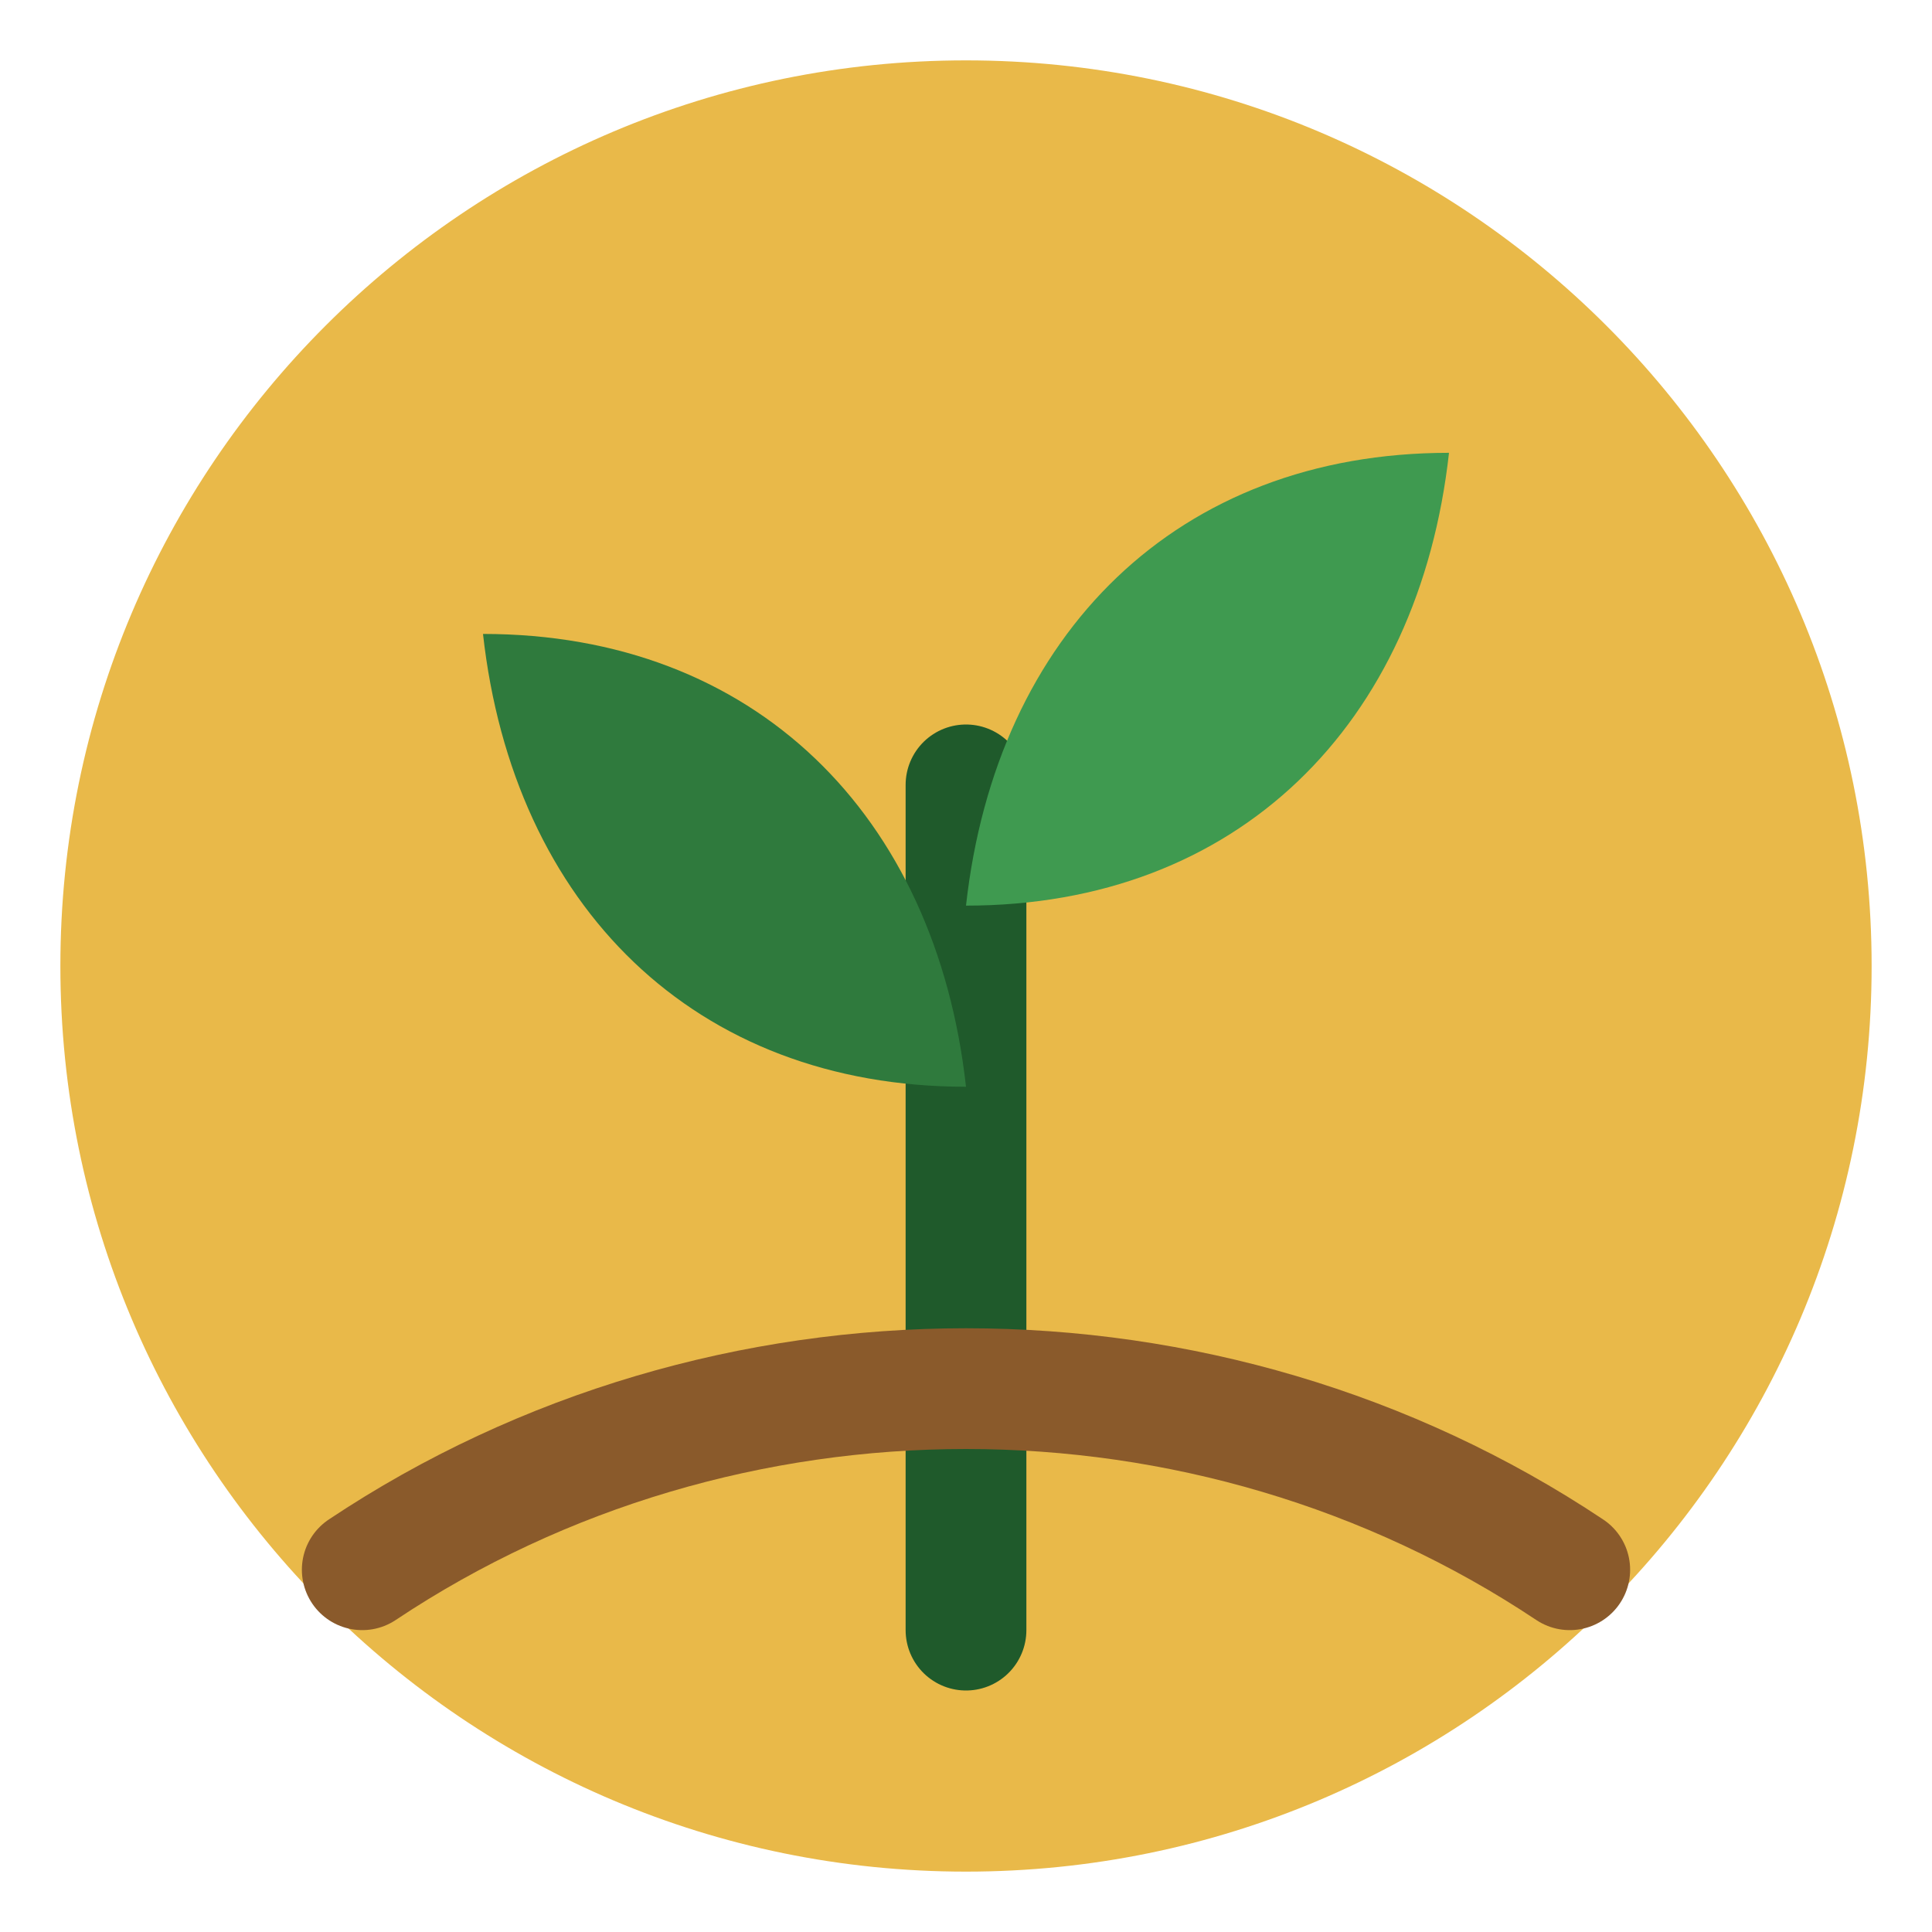
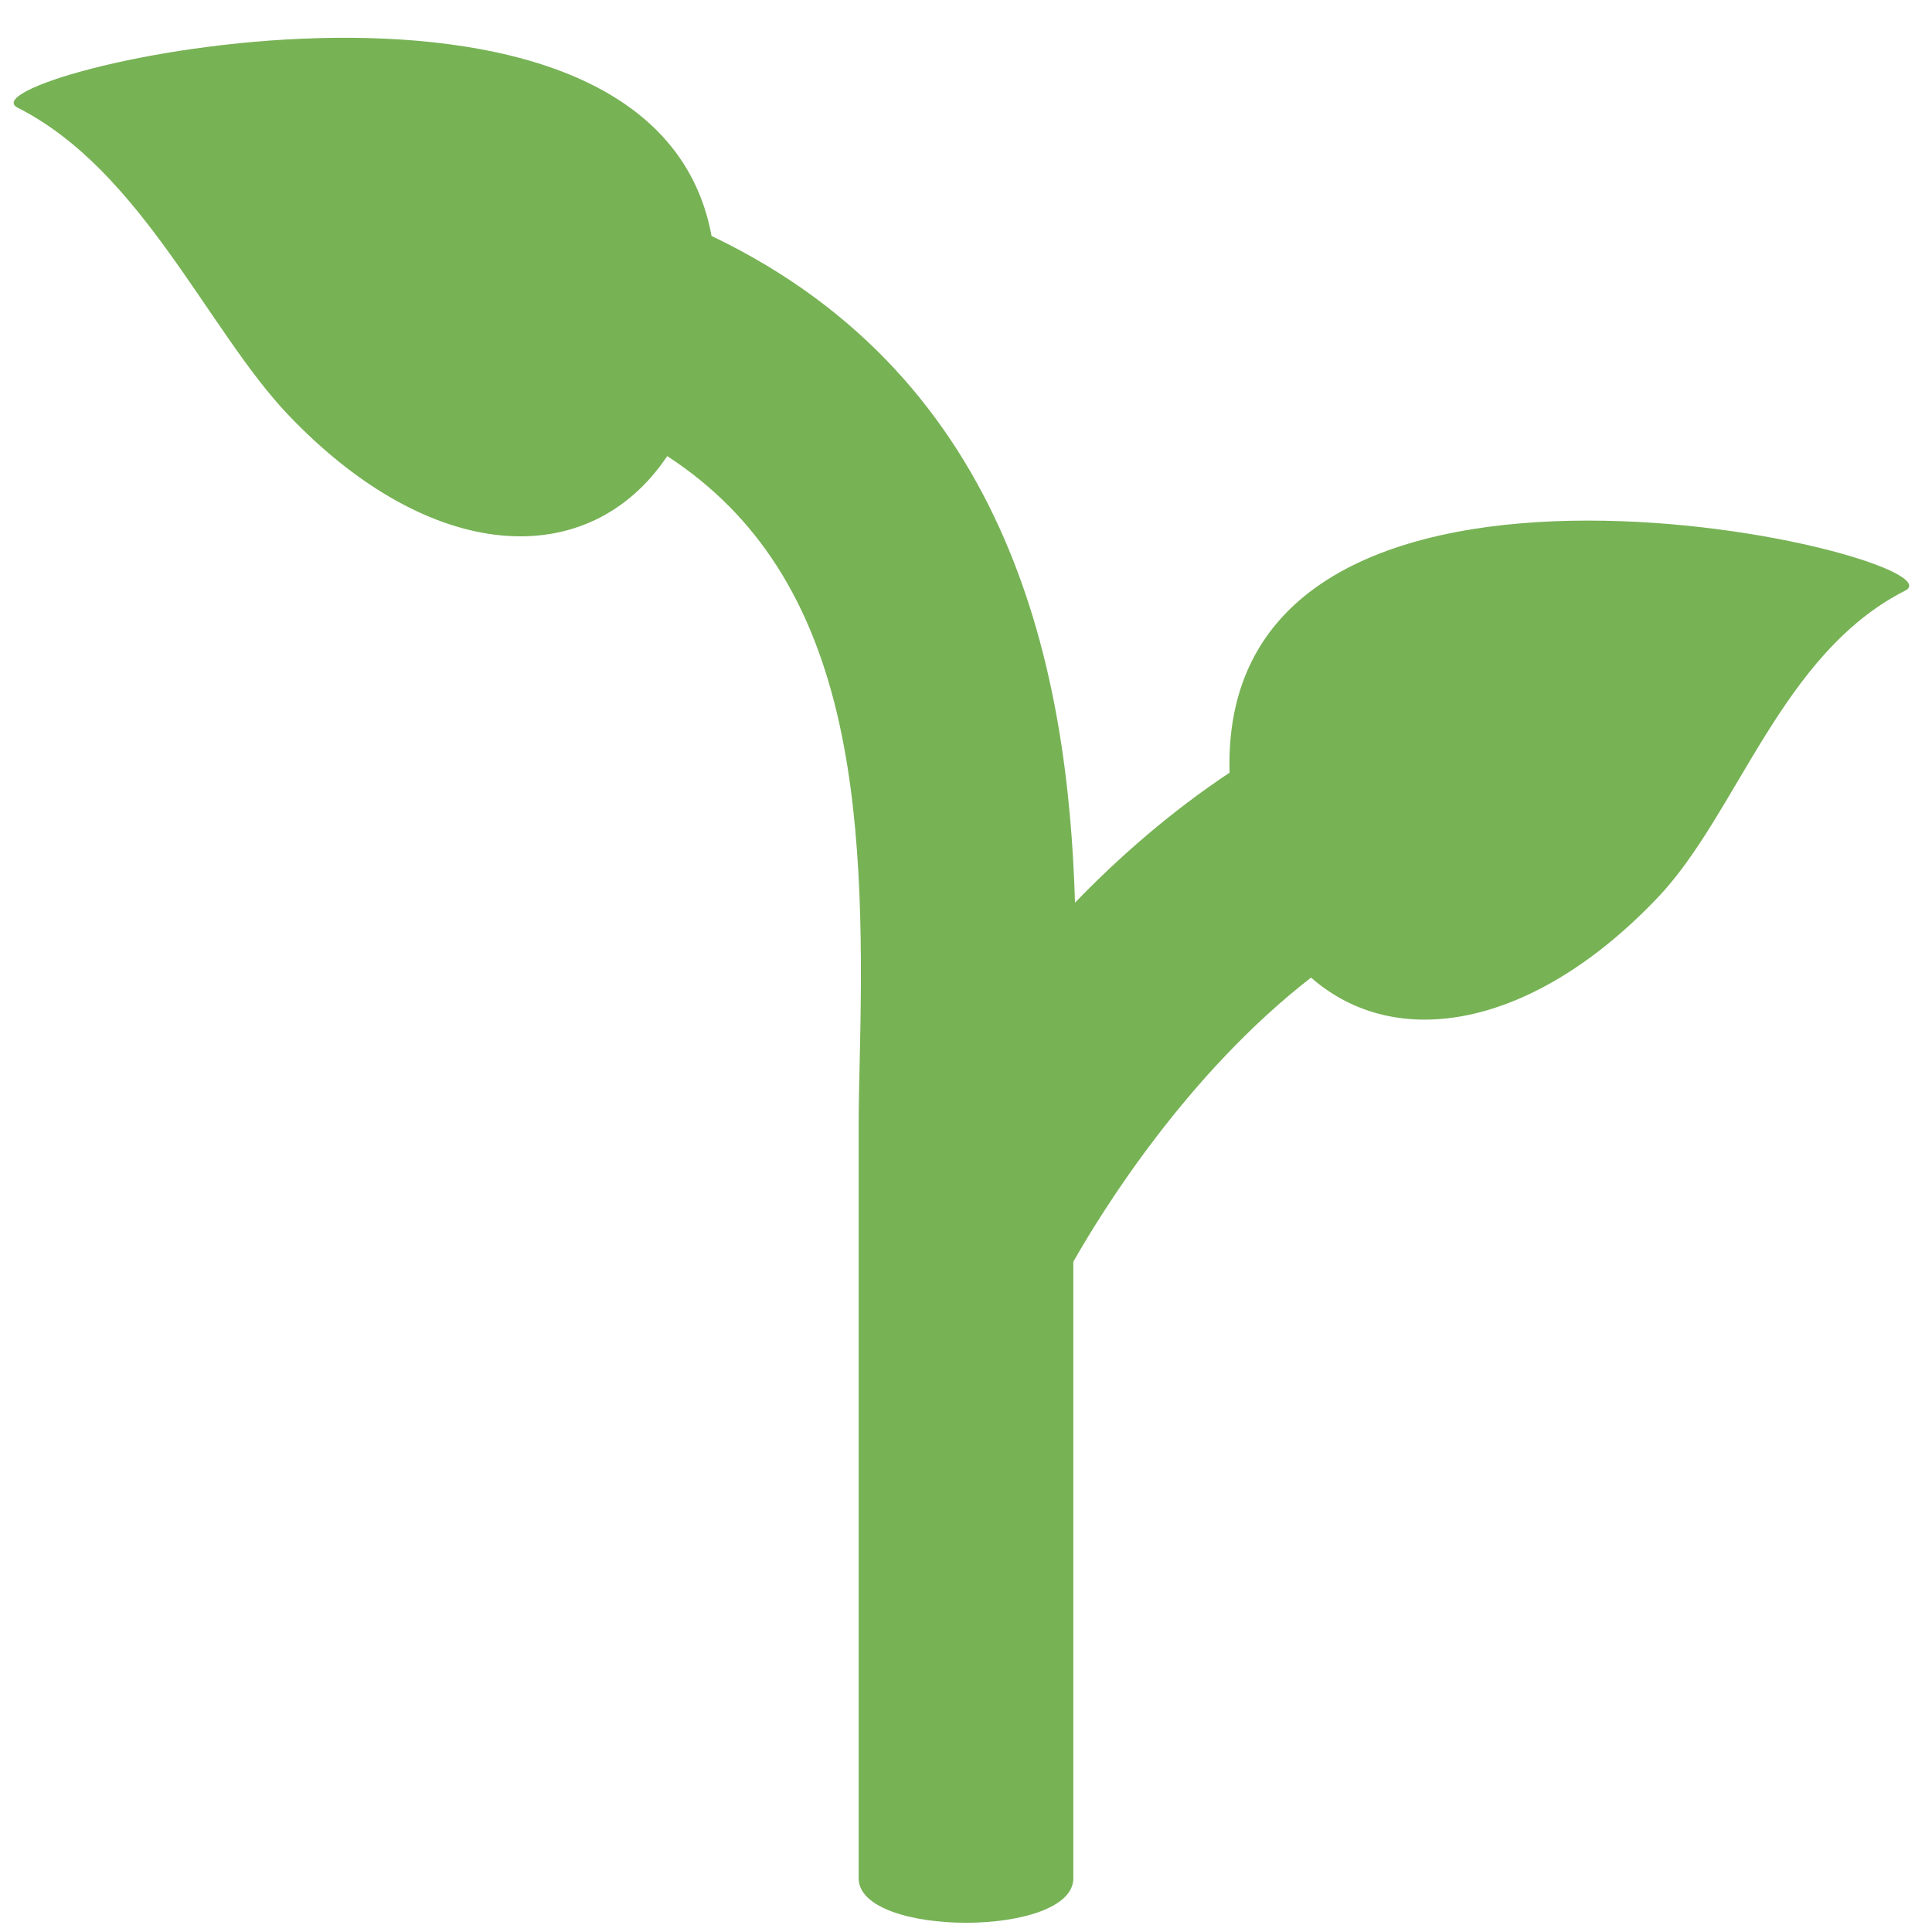
- <svg xmlns="http://www.w3.org/2000/svg" viewBox="0 0 64 64">
-   <circle cx="32" cy="32" r="30" fill="#e9b949" />
-   <path d="M32 54V26" stroke="#1f5a2b" stroke-width="4" stroke-linecap="round" />
-   <path d="M32 36c-9 0-15-6-16-15 9 0 15 6 16 15z" fill="#2f7a3d" />
-   <path d="M32 30c9 0 15-6 16-15-9 0-15 6-16 15z" fill="#3f9a50" />
-   <path d="M12 52c6-4 13-6 20-6s14 2 20 6" stroke="#8a5a2b" stroke-width="4" fill="none" stroke-linecap="round" />
+ <svg xmlns="http://www.w3.org/2000/svg" viewBox="0 0 36 36">
+   <path fill="#77B255" d="M22.911 14.398c-1.082.719-2.047 1.559-2.88 2.422-.127-4.245-1.147-9.735-6.772-12.423C12.146-1.658-.833 1.418.328 2.006c2.314 1.17 3.545 4.148 5.034 5.715 2.653 2.792 5.603 2.964 7.071.778 3.468 2.254 3.696 6.529 3.59 11.099-.012.505-.023.975-.023 1.402v14c0 1.104 4 1.104 4 0V23.51c.542-.954 2.122-3.505 4.43-5.294 1.586 1.393 4.142.948 6.463-1.495 1.489-1.567 2.293-4.544 4.607-5.715 1.221-.618-12.801-3.994-12.589 3.392z" />
</svg>
